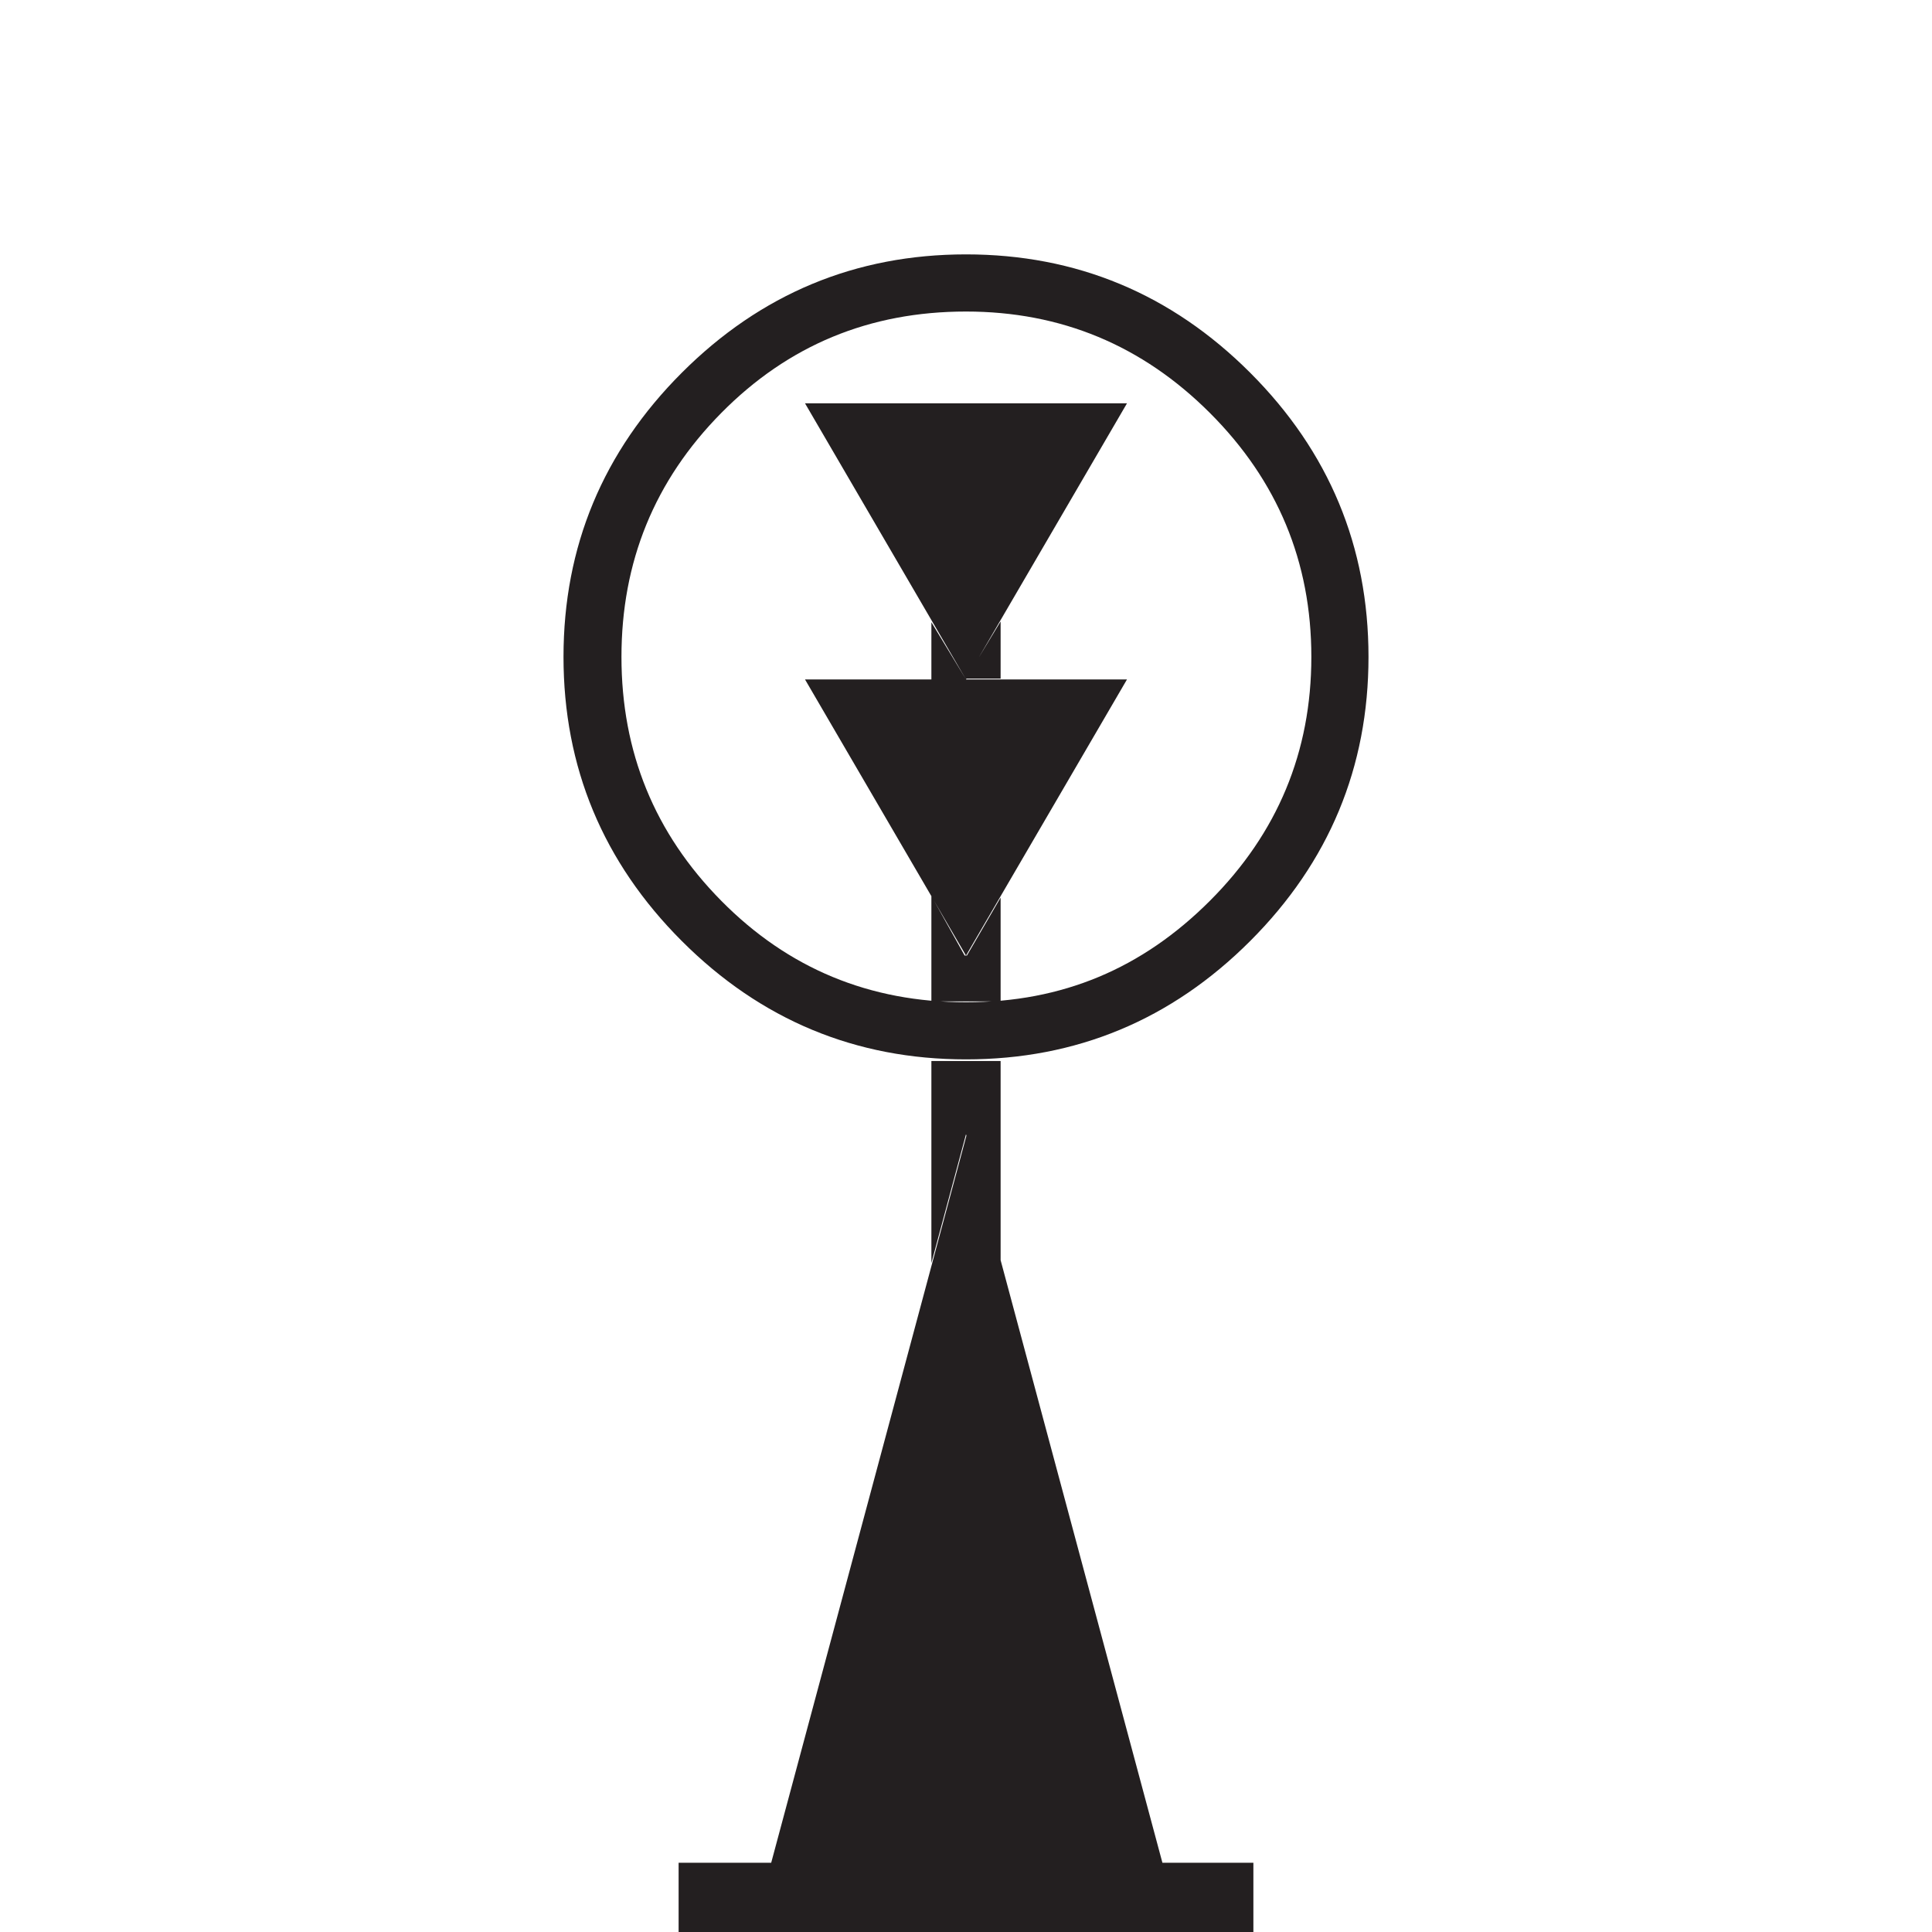
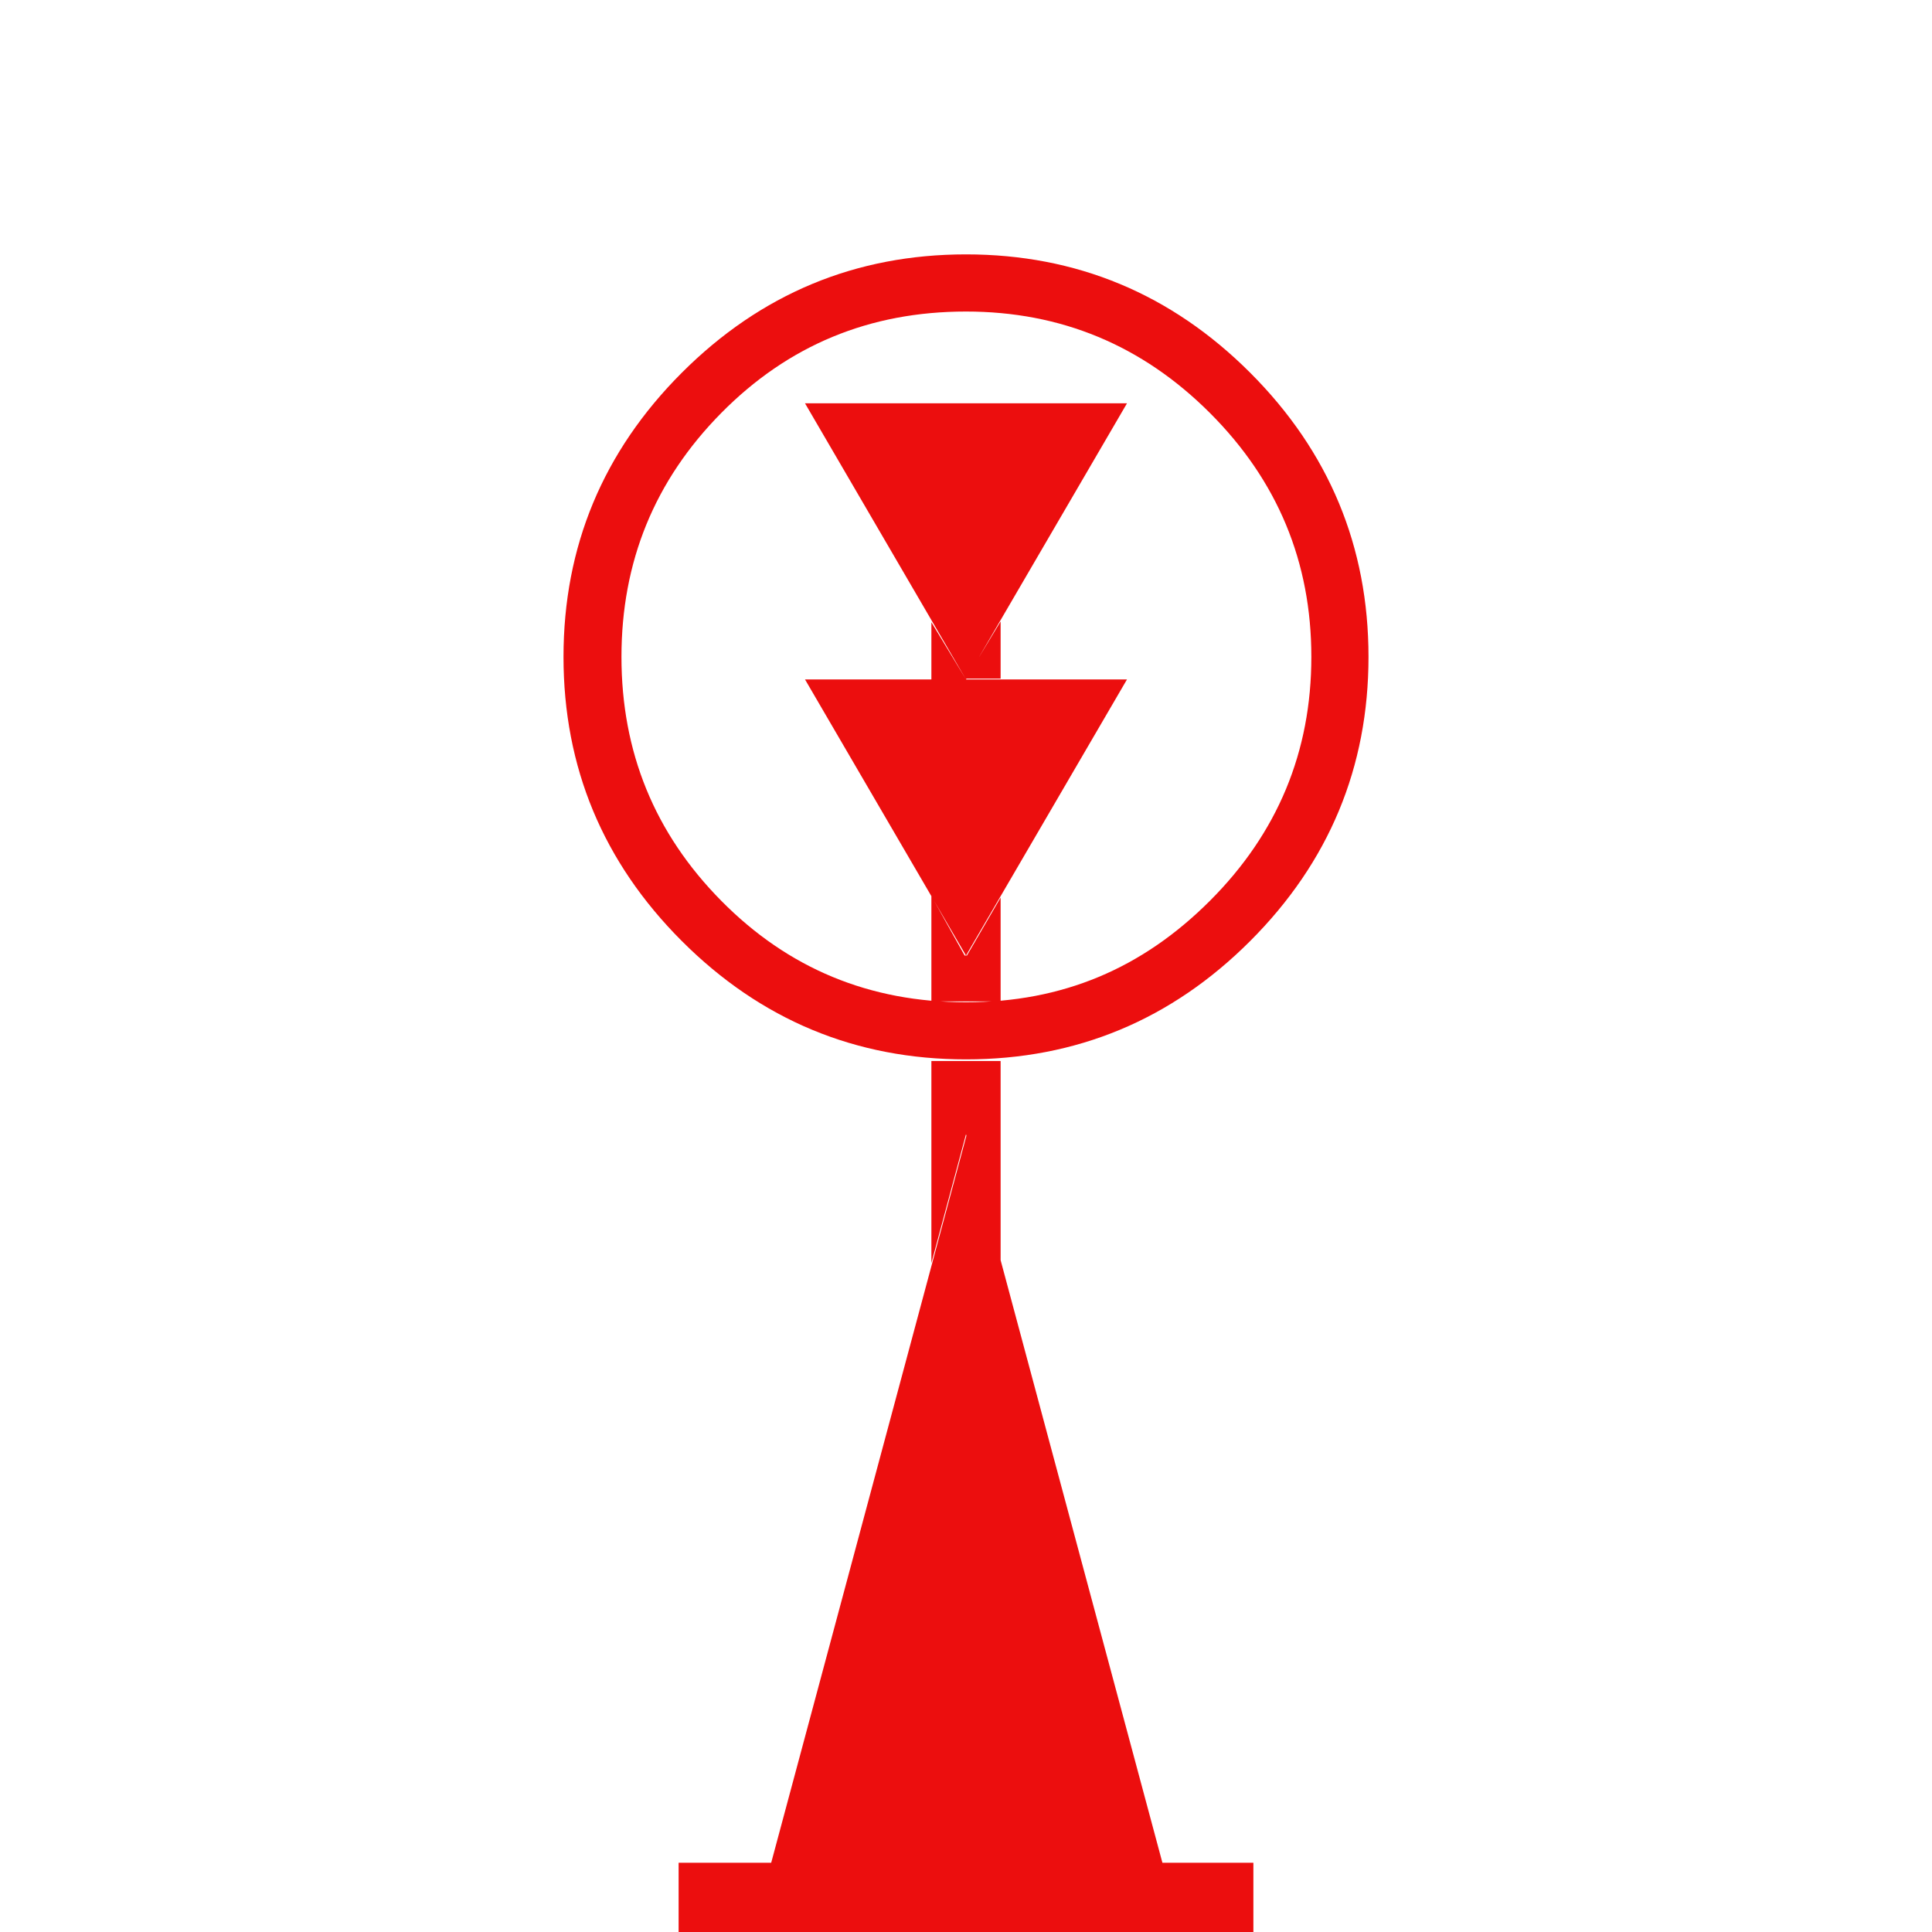
<svg xmlns="http://www.w3.org/2000/svg" width="24px" height="24px" viewBox="0 0 24 24" version="1.1">
  <g id="Squat-laskuri" stroke="none" stroke-width="1" fill="none" fill-rule="evenodd">
    <g id="colors_and_typography" transform="translate(-722, -1058)">
      <g id="turvalaite_ikonit" transform="translate(722, 914)">
        <g id="Asset-39" transform="translate(0, 144)">
          <rect id="Rectangle" x="0" y="0" width="24" height="24" />
-           <path d="M12,3.16 C13.37,3.16 14.55,3.65 15.53,4.63 C16.51,5.61 17,6.79 17,8.16 C17,9.53 16.51,10.71 15.53,11.69 C14.55,12.67 13.37,13.16 12,13.16 C10.63,13.16 9.45,12.67 8.47,11.69 C7.49,10.71 7,9.53 7,8.16 C7,6.79 7.49,5.61 8.47,4.63 C9.45,3.65 10.63,3.16 12,3.16 L12,3.16 Z M12,3.87 C10.8,3.87 9.79,4.29 8.96,5.13 C8.13,5.97 7.72,6.98 7.72,8.16 C7.72,9.34 8.13,10.35 8.96,11.19 C9.79,12.03 10.8,12.45 12,12.45 C13.2,12.45 14.19,12.03 15.03,11.19 C15.87,10.35 16.29,9.34 16.29,8.16 C16.29,6.98 15.87,5.97 15.03,5.13 C14.19,4.29 13.18,3.87 12,3.87 Z M8.43,23.14 L15.57,23.14 L15.57,24 L8.43,24 L8.43,23.14 Z M14.43,23.14 L9.58,23.14 L12.01,14.09 L14.44,23.14 L14.43,23.14 Z M10,5.01 L14,5.01 L12,8.44 L10,5.01 Z M10,8.44 L14,8.44 L12,11.87 L10,8.44 Z M11.57,7.73 L11.57,8.44 L12,8.44 L11.57,7.73 Z M11.57,7.73 L11.57,8.44 L12,8.44 L11.57,7.73 Z M11.57,11.13 L11.57,11.9 L12,11.9 L11.57,11.13 Z M11.57,11.13 L11.57,11.9 L12,11.9 L11.57,11.13 Z M11.57,11.87 L12.43,11.87 L12.43,12.44 L11.57,12.44 L11.57,11.87 Z M11.57,13.18 L12.43,13.18 L12.43,14.09 L11.57,14.09 L11.57,13.18 Z M11.57,15.69 L11.57,14.09 L12,14.09 L11.57,15.69 Z M12.43,7.72 L12.43,8.43 L12,8.43 L12.43,7.72 Z M12.43,11.15 L12.43,11.89 L12,11.89 L12.43,11.15 Z M12.43,15.66 L12,14.09 L12.43,14.09 L12.43,15.66 Z" id="Shape" fill="#231F20" fill-rule="nonzero" />
+           <path d="M12,3.16 C13.37,3.16 14.55,3.65 15.53,4.63 C16.51,5.61 17,6.79 17,8.16 C17,9.53 16.51,10.71 15.53,11.69 C14.55,12.67 13.37,13.16 12,13.16 C10.63,13.16 9.45,12.67 8.47,11.69 C7.49,10.71 7,9.53 7,8.16 C7,6.79 7.49,5.61 8.47,4.63 C9.45,3.65 10.63,3.16 12,3.16 L12,3.16 Z M12,3.87 C10.8,3.87 9.79,4.29 8.96,5.13 C8.13,5.97 7.72,6.98 7.72,8.16 C7.72,9.34 8.13,10.35 8.96,11.19 C9.79,12.03 10.8,12.45 12,12.45 C13.2,12.45 14.19,12.03 15.03,11.19 C15.87,10.35 16.29,9.34 16.29,8.16 C16.29,6.98 15.87,5.97 15.03,5.13 C14.19,4.29 13.18,3.87 12,3.87 Z M8.43,23.14 L15.57,23.14 L15.57,24 L8.43,24 L8.43,23.14 Z M14.43,23.14 L9.58,23.14 L12.01,14.09 L14.44,23.14 L14.43,23.14 Z M10,5.01 L14,5.01 L12,8.44 L10,5.01 Z M10,8.44 L14,8.44 L12,11.87 L10,8.44 Z M11.57,7.73 L11.57,8.44 L12,8.44 L11.57,7.73 Z M11.57,7.73 L11.57,8.44 L12,8.44 L11.57,7.73 Z M11.57,11.13 L11.57,11.9 L12,11.9 L11.57,11.13 Z M11.57,11.13 L11.57,11.9 L12,11.9 L11.57,11.13 Z M11.57,11.87 L12.43,11.87 L12.43,12.44 L11.57,12.44 L11.57,11.87 Z M11.57,13.18 L12.43,13.18 L12.43,14.09 L11.57,14.09 L11.57,13.18 Z M11.57,15.69 L11.57,14.09 L12,14.09 L11.57,15.69 Z M12.43,7.72 L12.43,8.43 L12,8.43 L12.43,7.72 Z M12.43,11.15 L12.43,11.89 L12,11.89 L12.43,11.15 Z M12.43,15.66 L12,14.09 L12.43,14.09 L12.43,15.66 Z" id="Shape" fill="#EC0E0E" fill-rule="nonzero" />
        </g>
      </g>
    </g>
  </g>
</svg>
